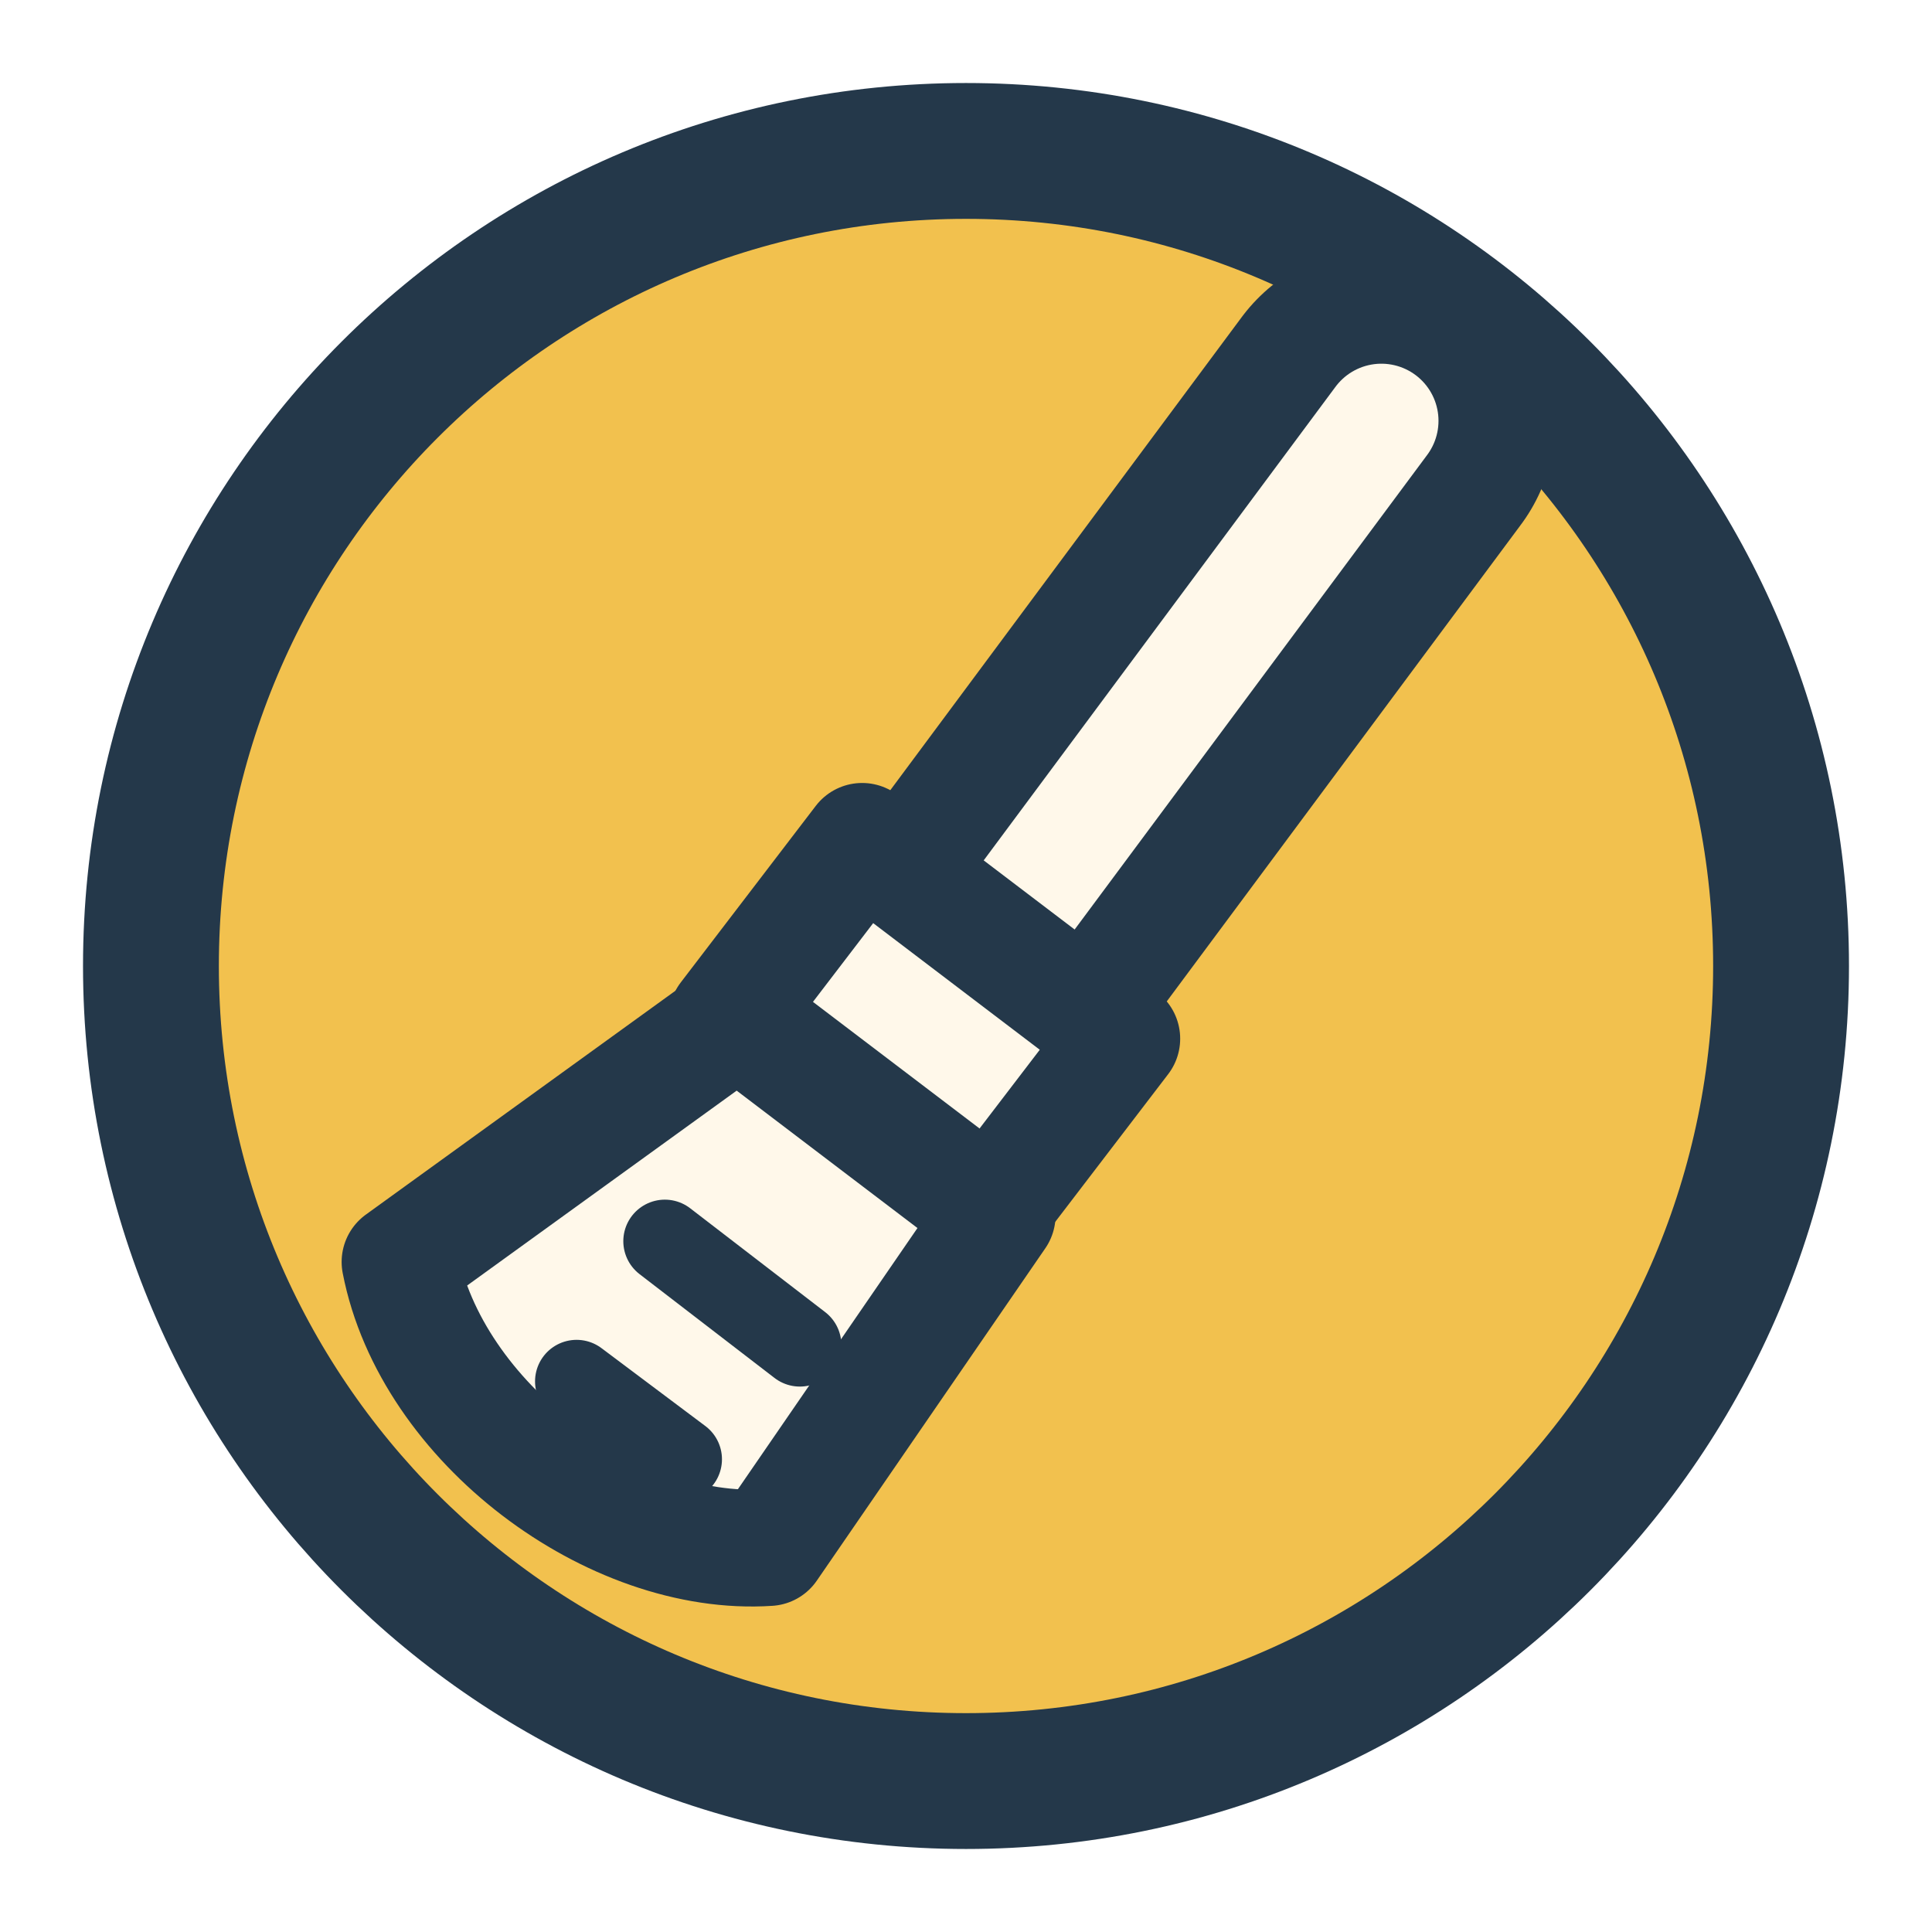
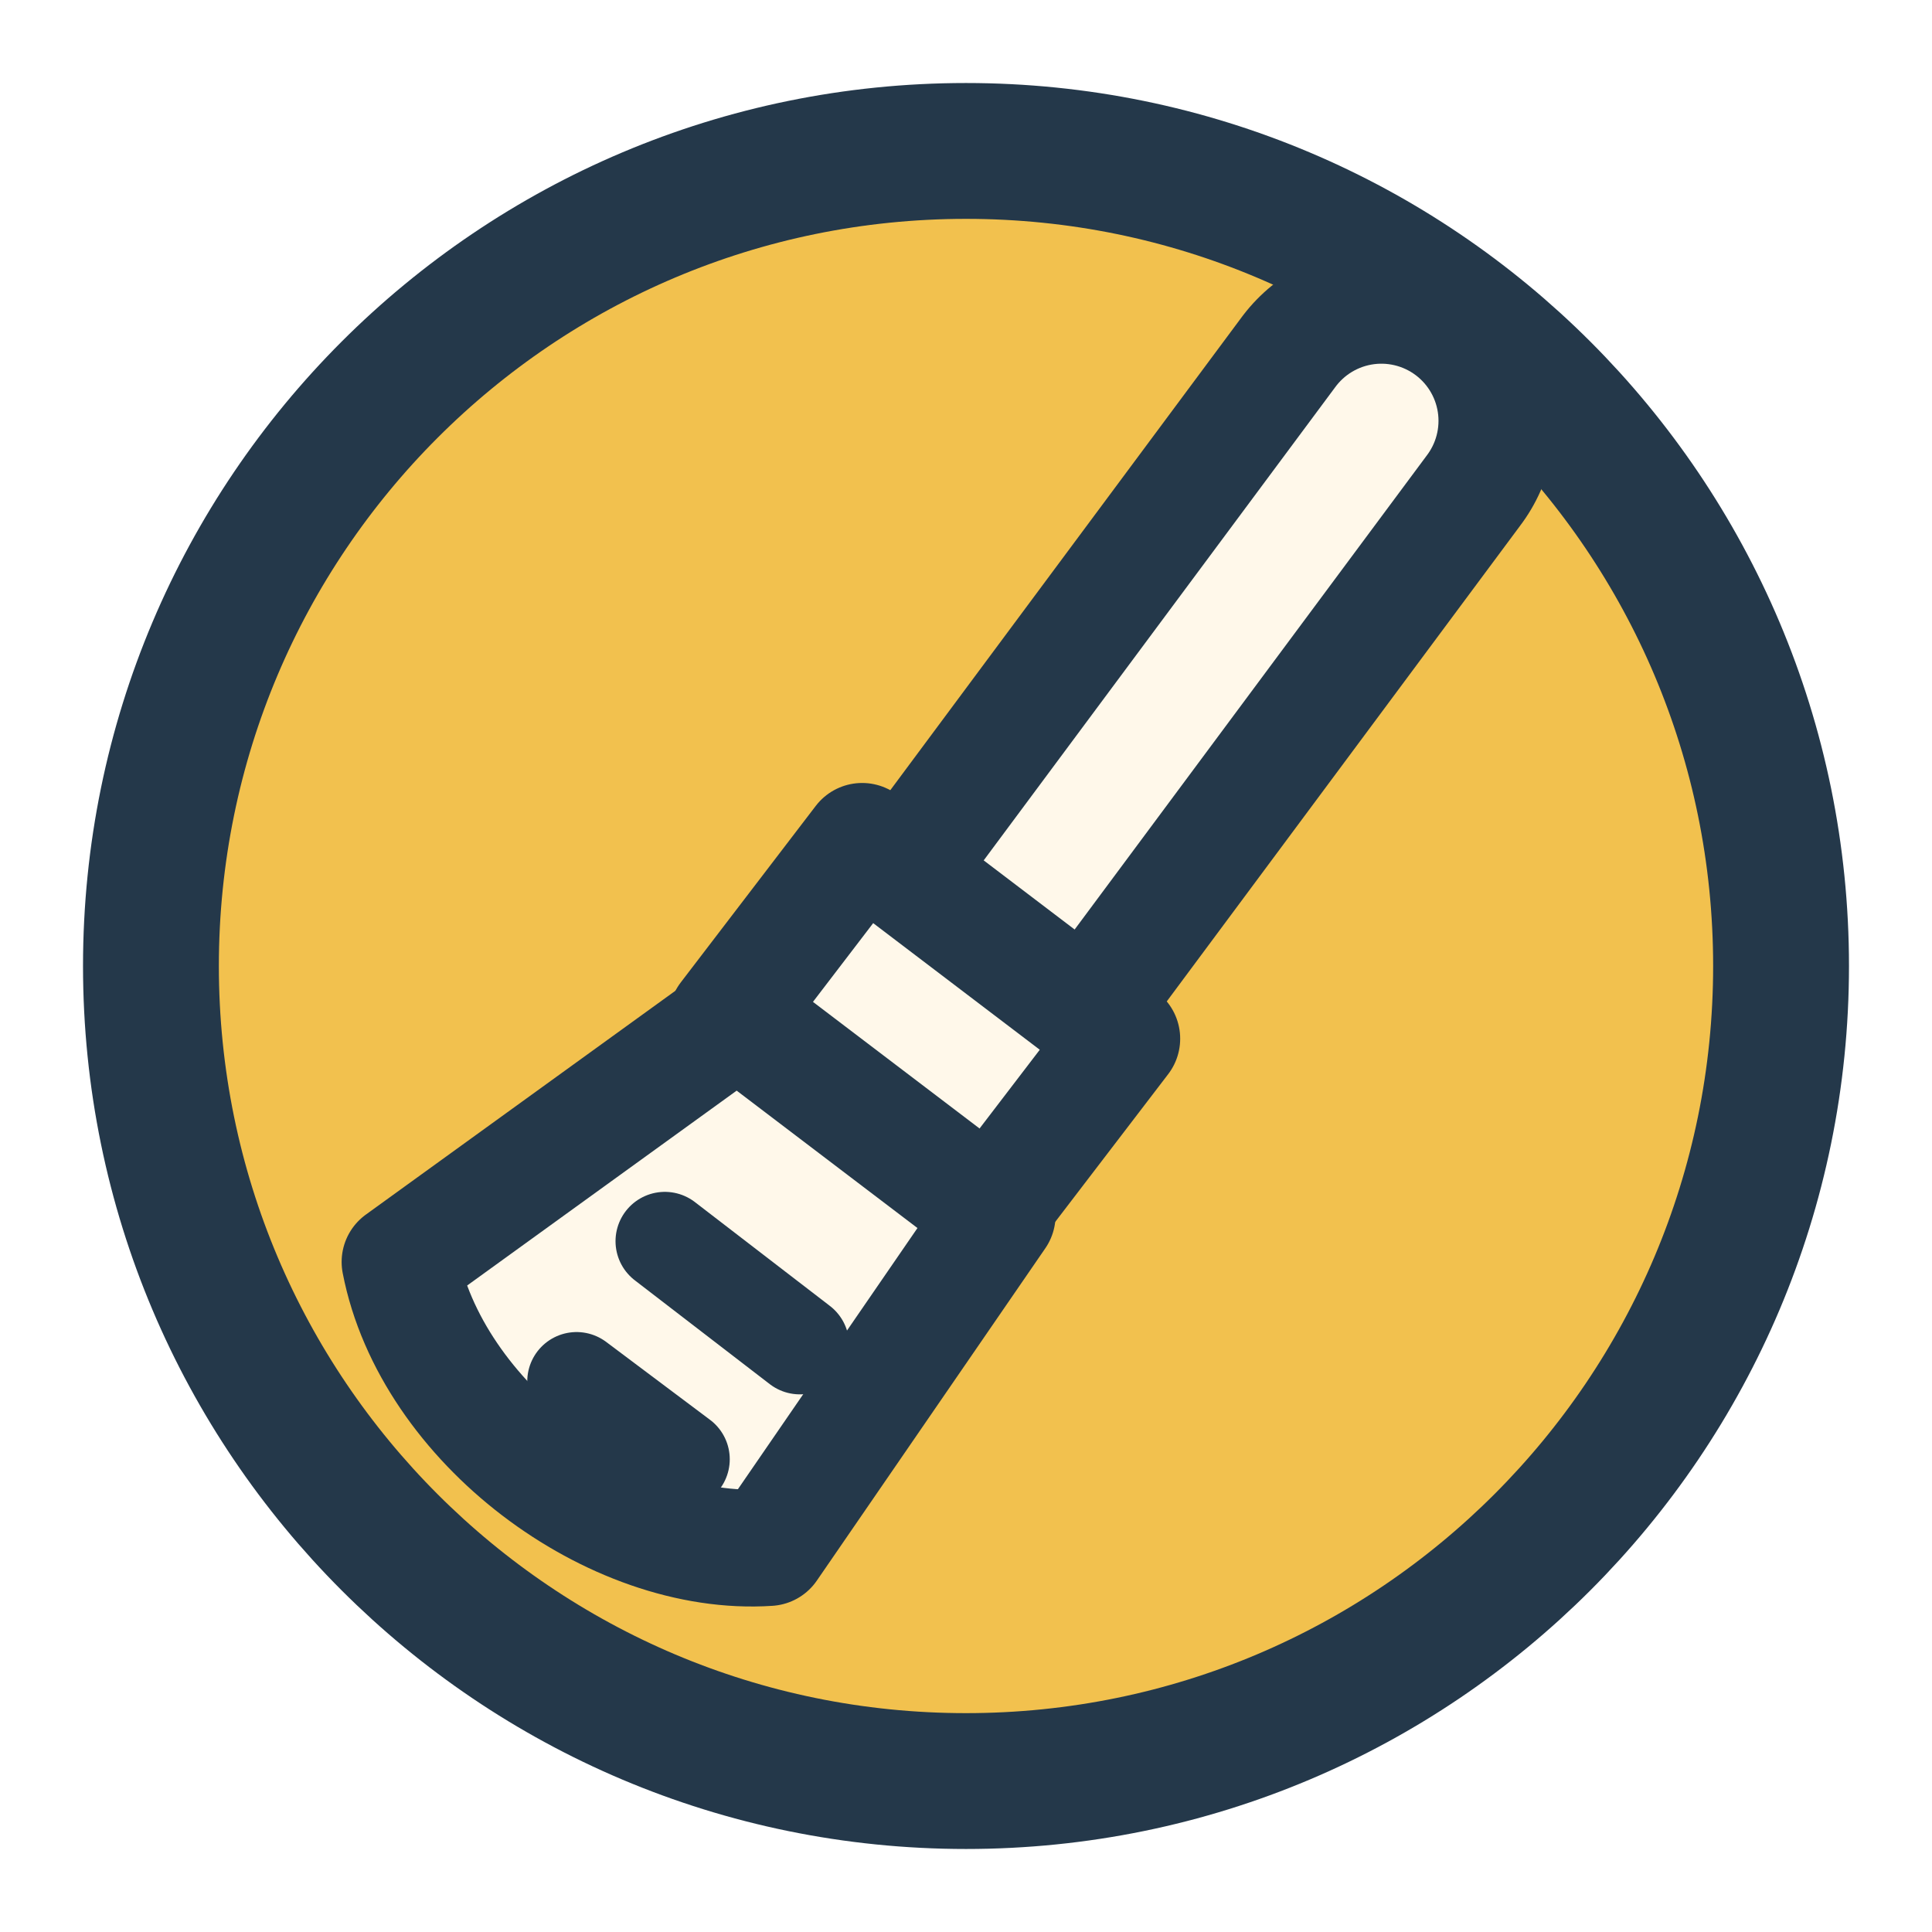
<svg xmlns="http://www.w3.org/2000/svg" viewBox="0 0 32 32">
  <g stroke="#24384a" stroke-width="2.25" stroke-linecap="round" stroke-linejoin="round">
    <circle cx="16" cy="16" r="13.5" fill="#f2c14e" />
    <g transform="translate(16 16) scale(0.86) translate(-16 -16)">
      <path d="M24 5.5L16.2 16" fill="none" stroke-width="6.7" />
      <path d="M24 5.5L16.2 16" fill="none" stroke="#fff8ea" stroke-width="2.2" />
      <path d="M14 13.6l5 3.8l-2.6 3.4l-5-3.8z" fill="#fff8ea" />
      <path d="M11.6 17l5 3.8l-4.4 6.4c-3 .2-6.5-2.4-7.1-5.5z" fill="#fff8ea" />
-       <path d="M10.2 21.3l2.6 2M8.5 24l2 1.5" fill="none" stroke-width="1.6" />
+       <path d="M10.2 21.3l2.6 2M8.5 24l2 1.5" fill="none" stroke-width="1.9" />
    </g>
  </g>
</svg>
